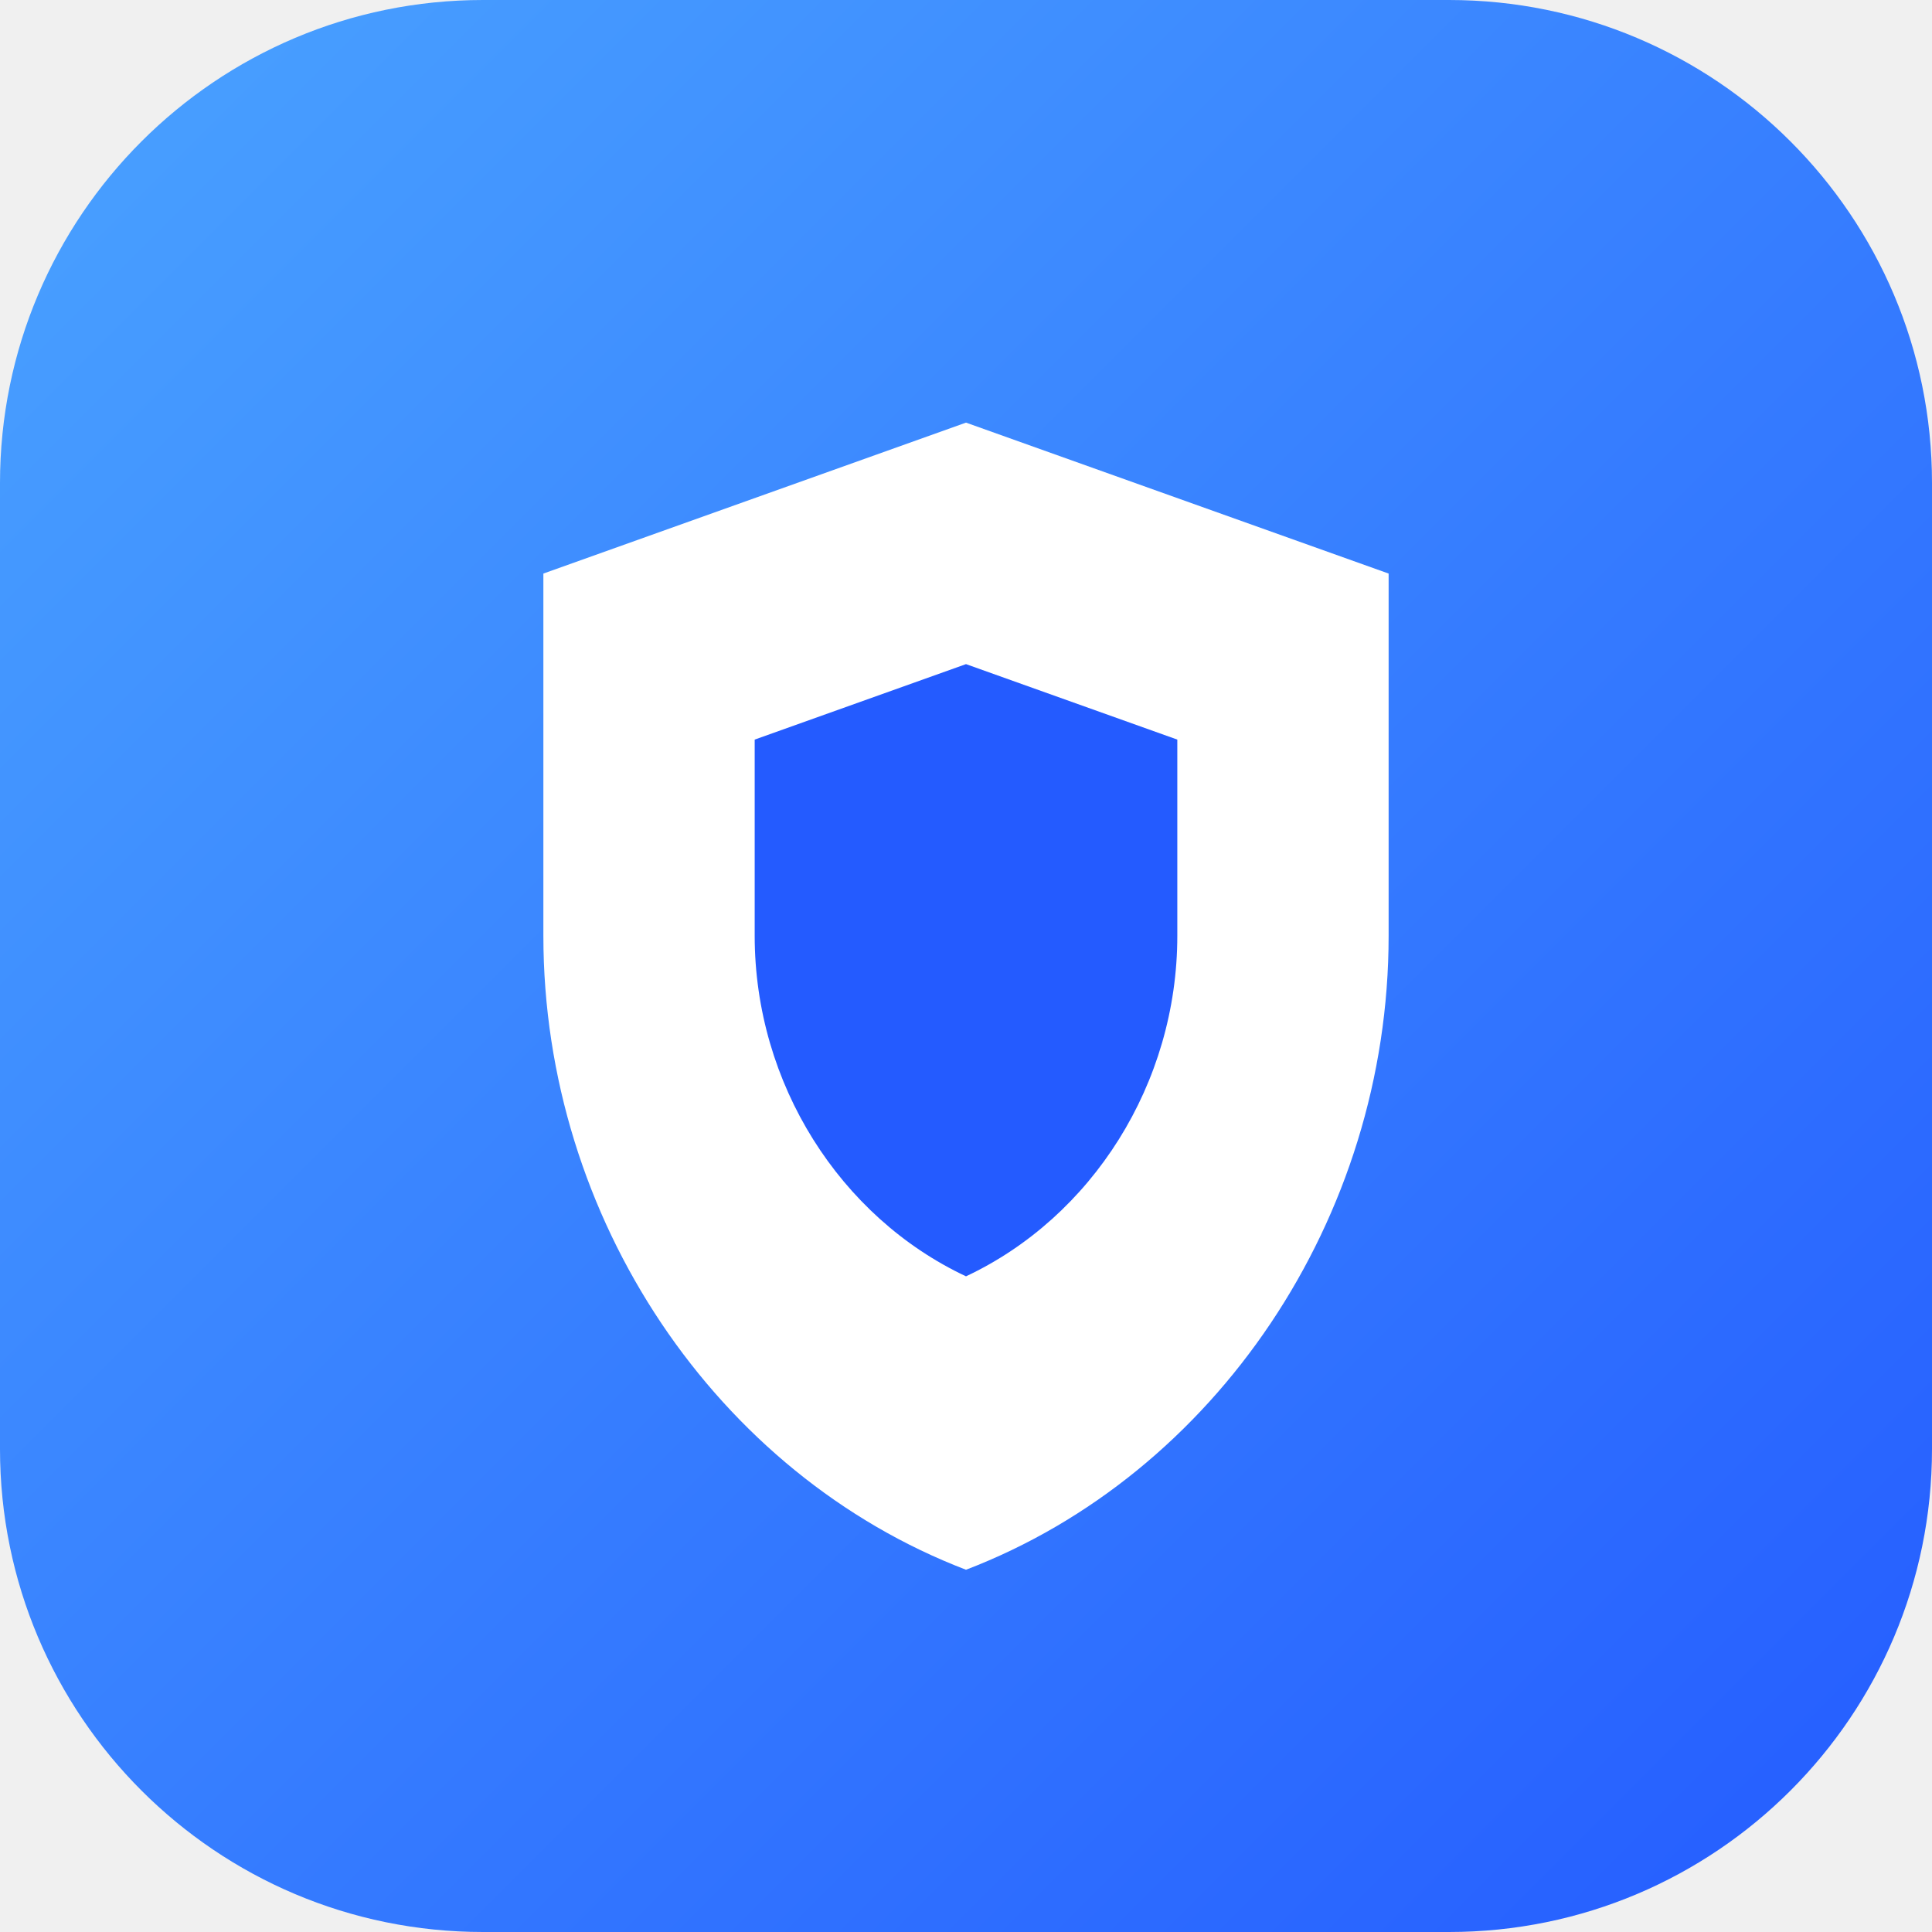
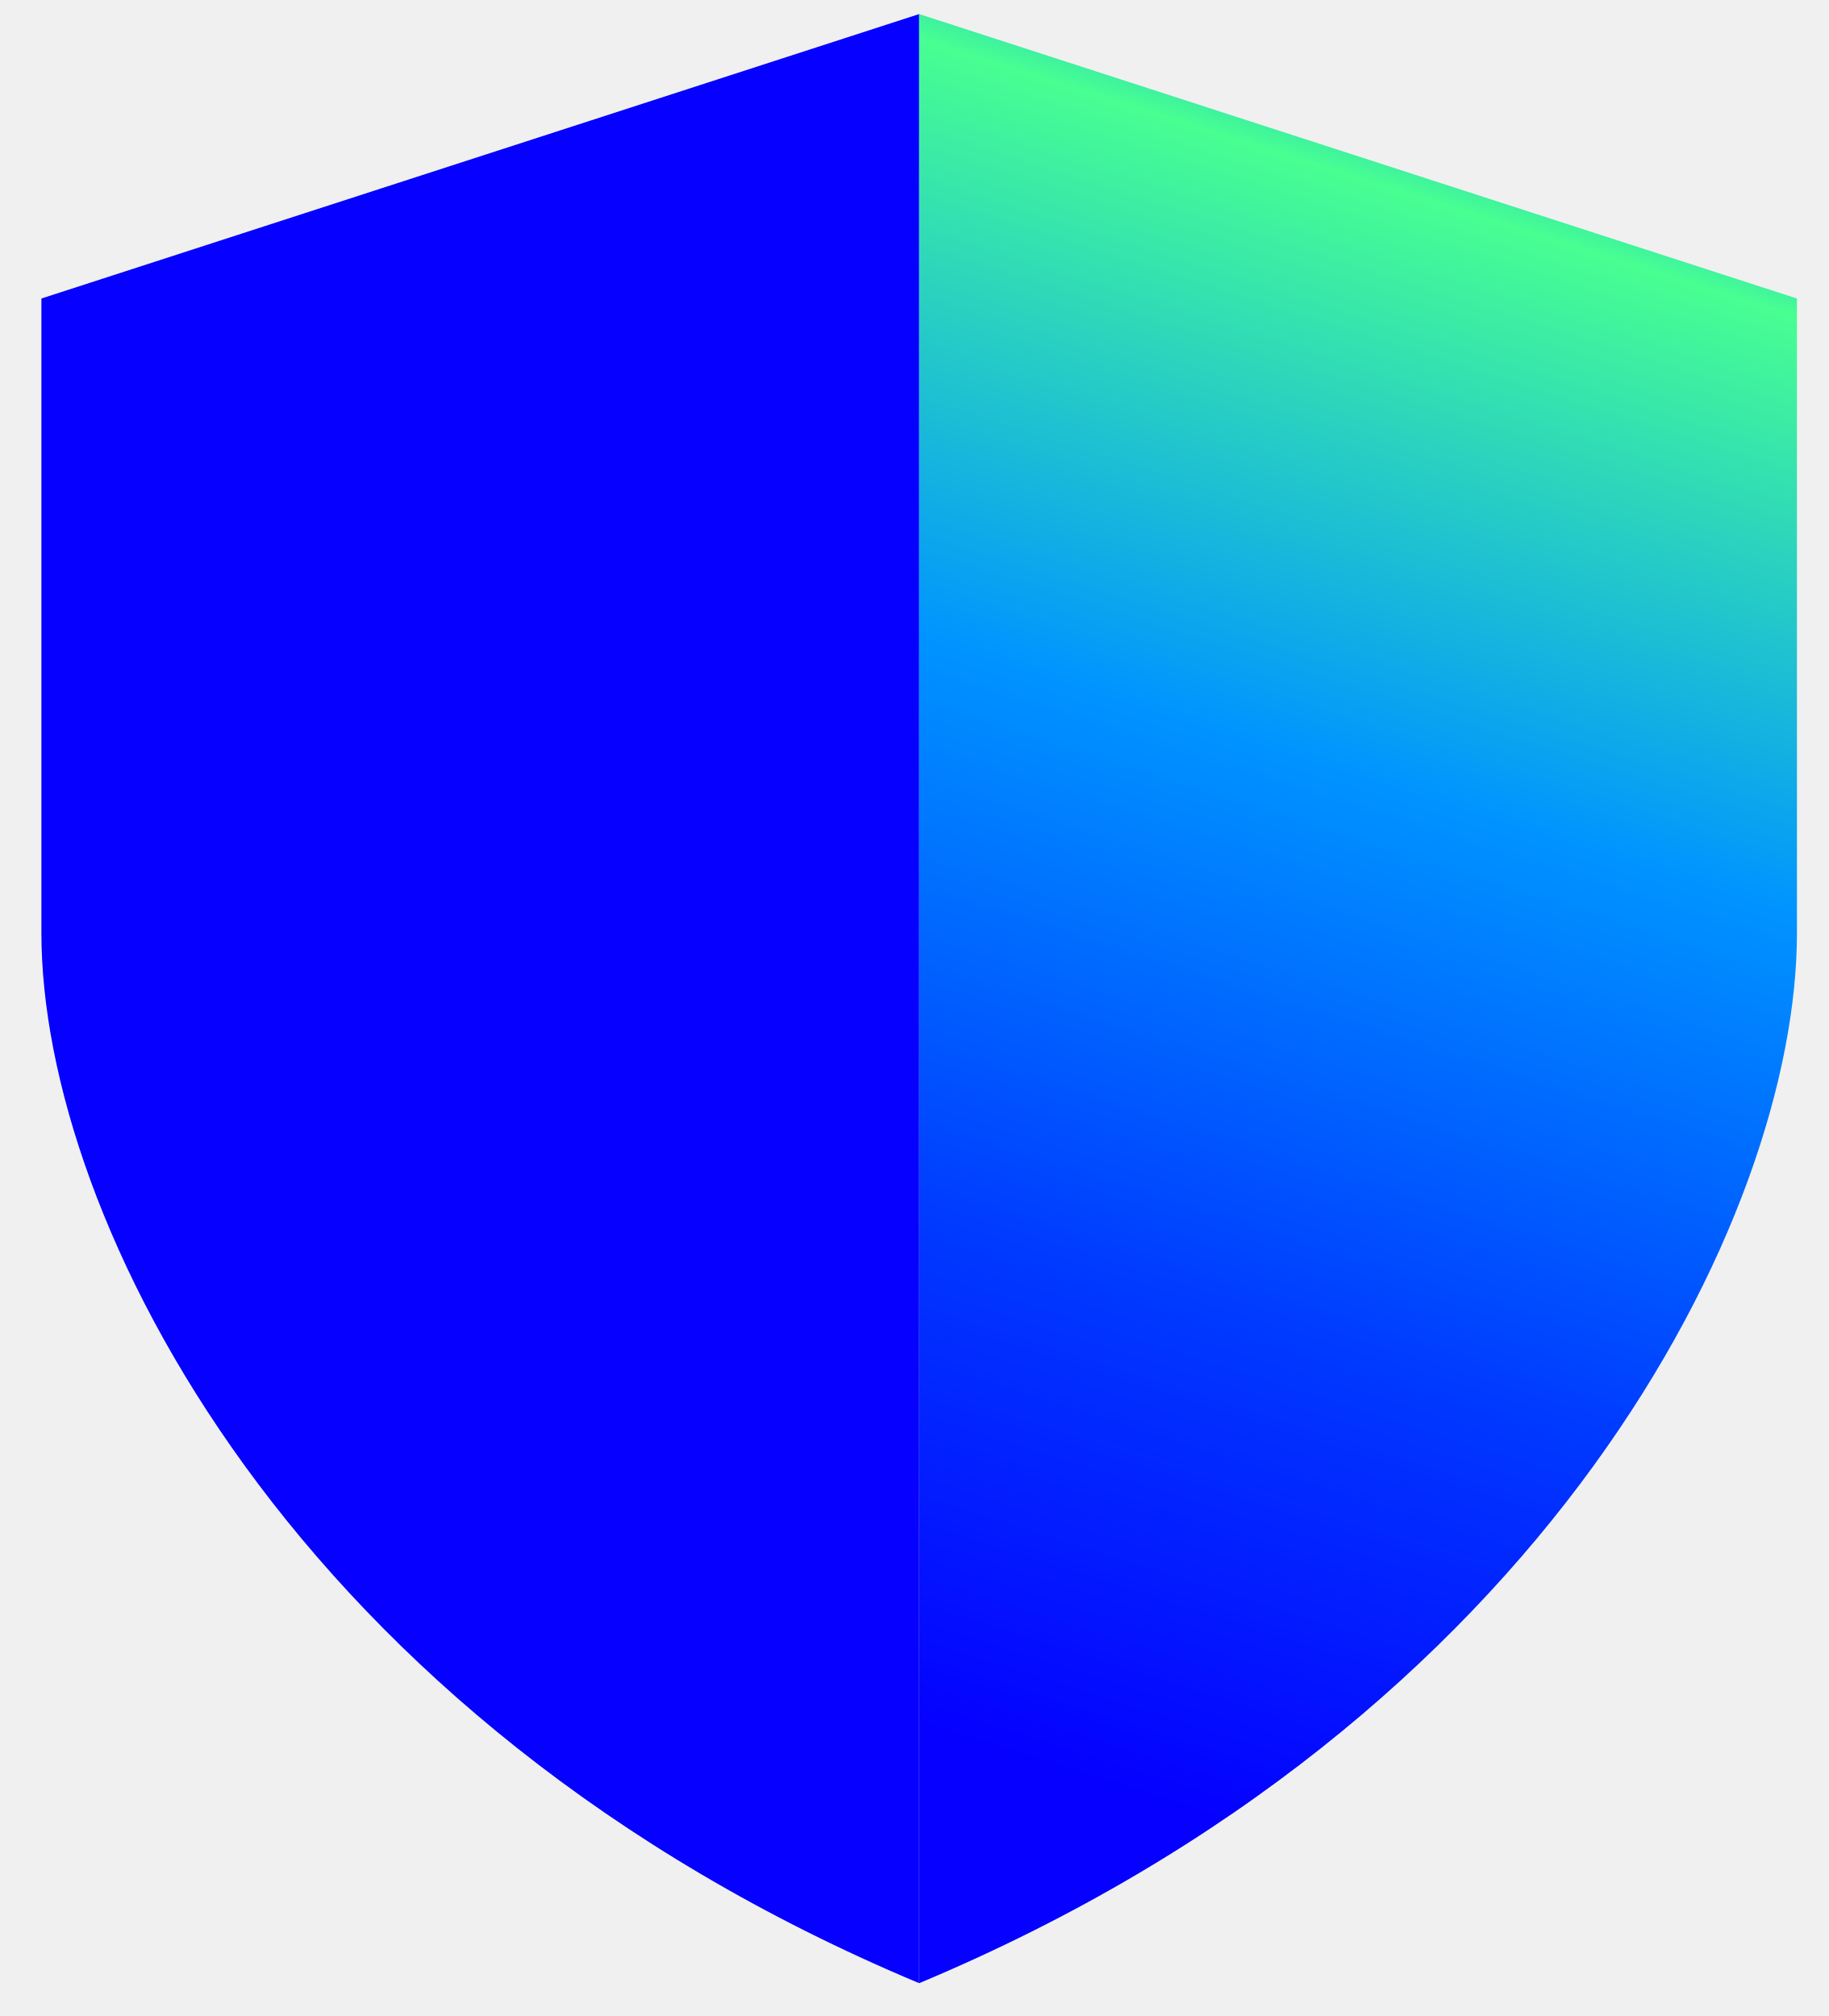
- <svg xmlns="http://www.w3.org/2000/svg" width="64" height="64" viewBox="0 0 64 64">
+ <svg xmlns="http://www.w3.org/2000/svg" width="39" height="43" viewBox="0 0 39 43" fill="none">
+   <path d="M0.883 6.367L19.604 0.3V42.3C6.231 36.7 0.883 25.967 0.883 19.901V6.367Z" fill="#0500FF" />
+   <path d="M38.326 6.367L19.605 0.3V42.3C32.978 36.7 38.326 25.967 38.326 19.901V6.367Z" fill="url(#paint0_linear_3543_117667)" />
  <defs>
-     <linearGradient id="trustBg" x1="0" y1="0" x2="1" y2="1">
-       <stop offset="0" stop-color="#4AA3FF" />
-       <stop offset="1" stop-color="#245BFF" />
+     <linearGradient id="paint0_linear_3543_117667" x1="33.353" y1="-2.641" x2="19.288" y2="41.75" gradientUnits="userSpaceOnUse">
+       <stop offset="0.02" stop-color="#0000FF" />
+       <stop offset="0.08" stop-color="#0094FF" />
+       <stop offset="0.16" stop-color="#48FF91" />
+       <stop offset="0.42" stop-color="#0094FF" />
+       <stop offset="0.68" stop-color="#0038FF" />
+       <stop offset="0.9" stop-color="#0500FF" />
    </linearGradient>
  </defs>
-   <rect width="64" height="64" rx="16" fill="url(#trustBg)" />
-   <path d="M32 14L46 19V31c0 9.38-5.75 17.84-14 21-8.25-3.16-14-11.62-14-21V19l14-5Z" fill="#fff" />
-   <path d="M32 22 39 24.5V31c0 4.9-2.83 9.32-7 11.28C27.83 40.32 25 35.9 25 31v-6.5L32 22Z" fill="#245BFF" />
</svg>
